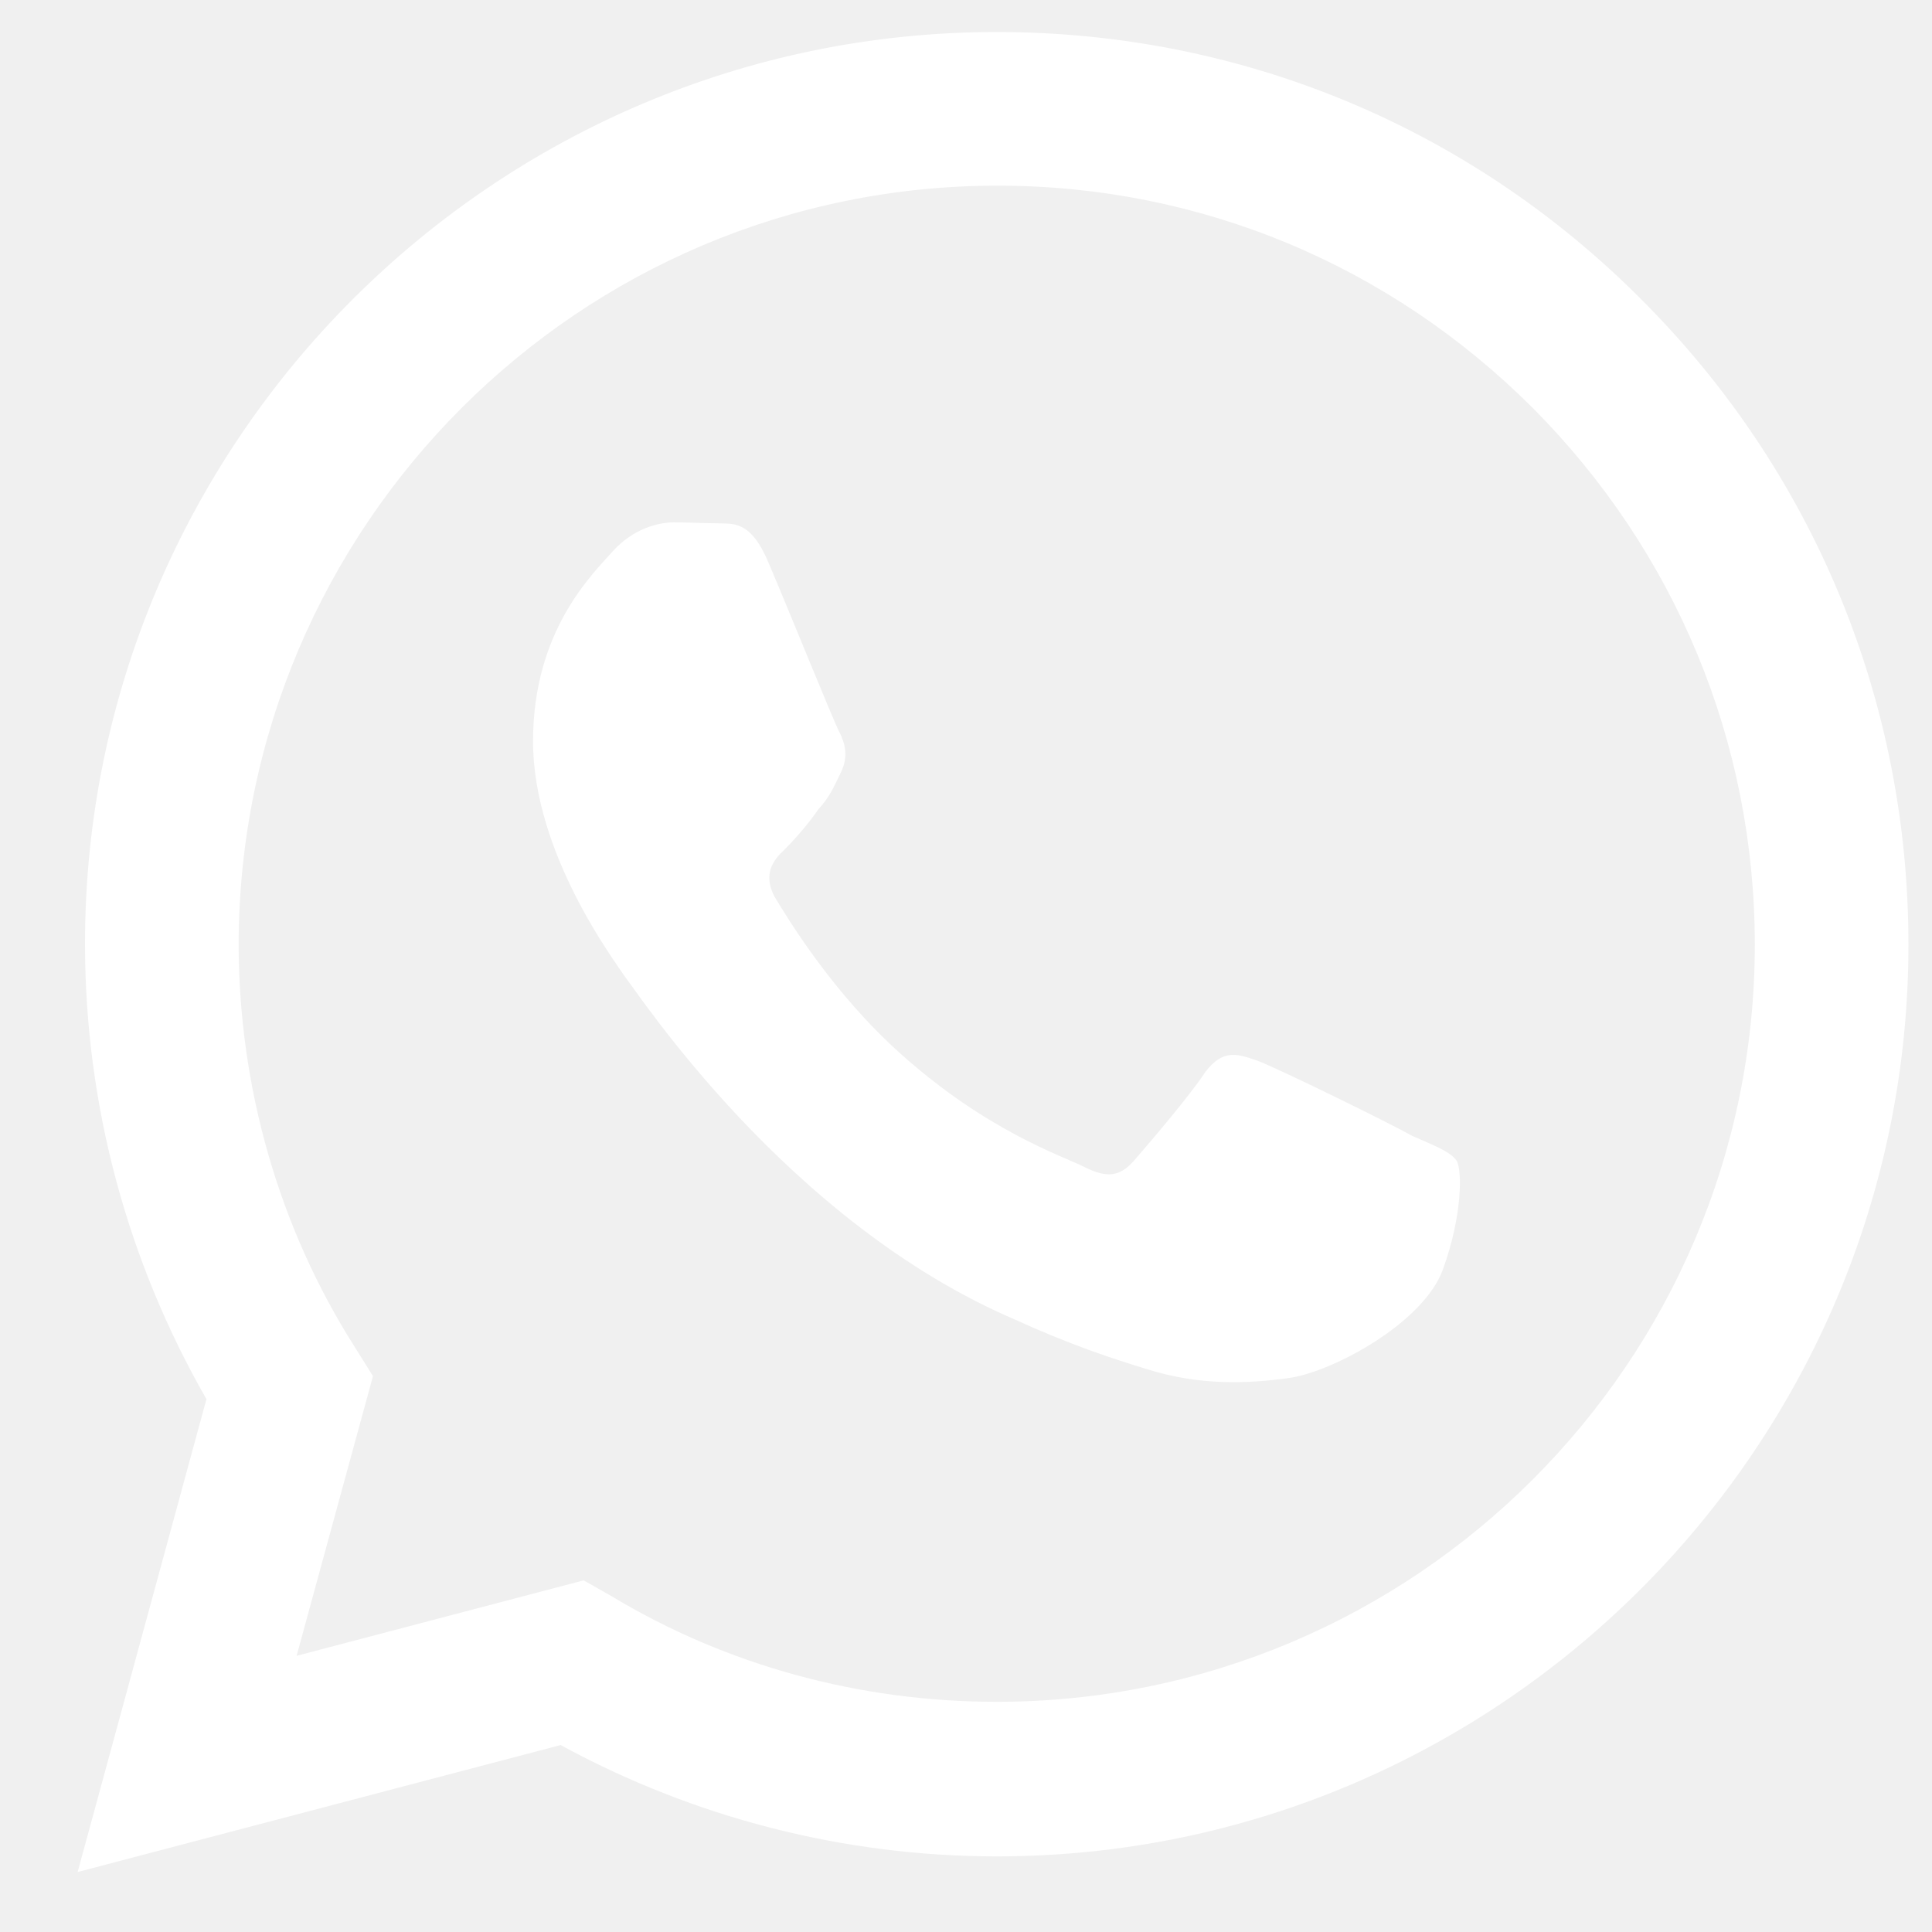
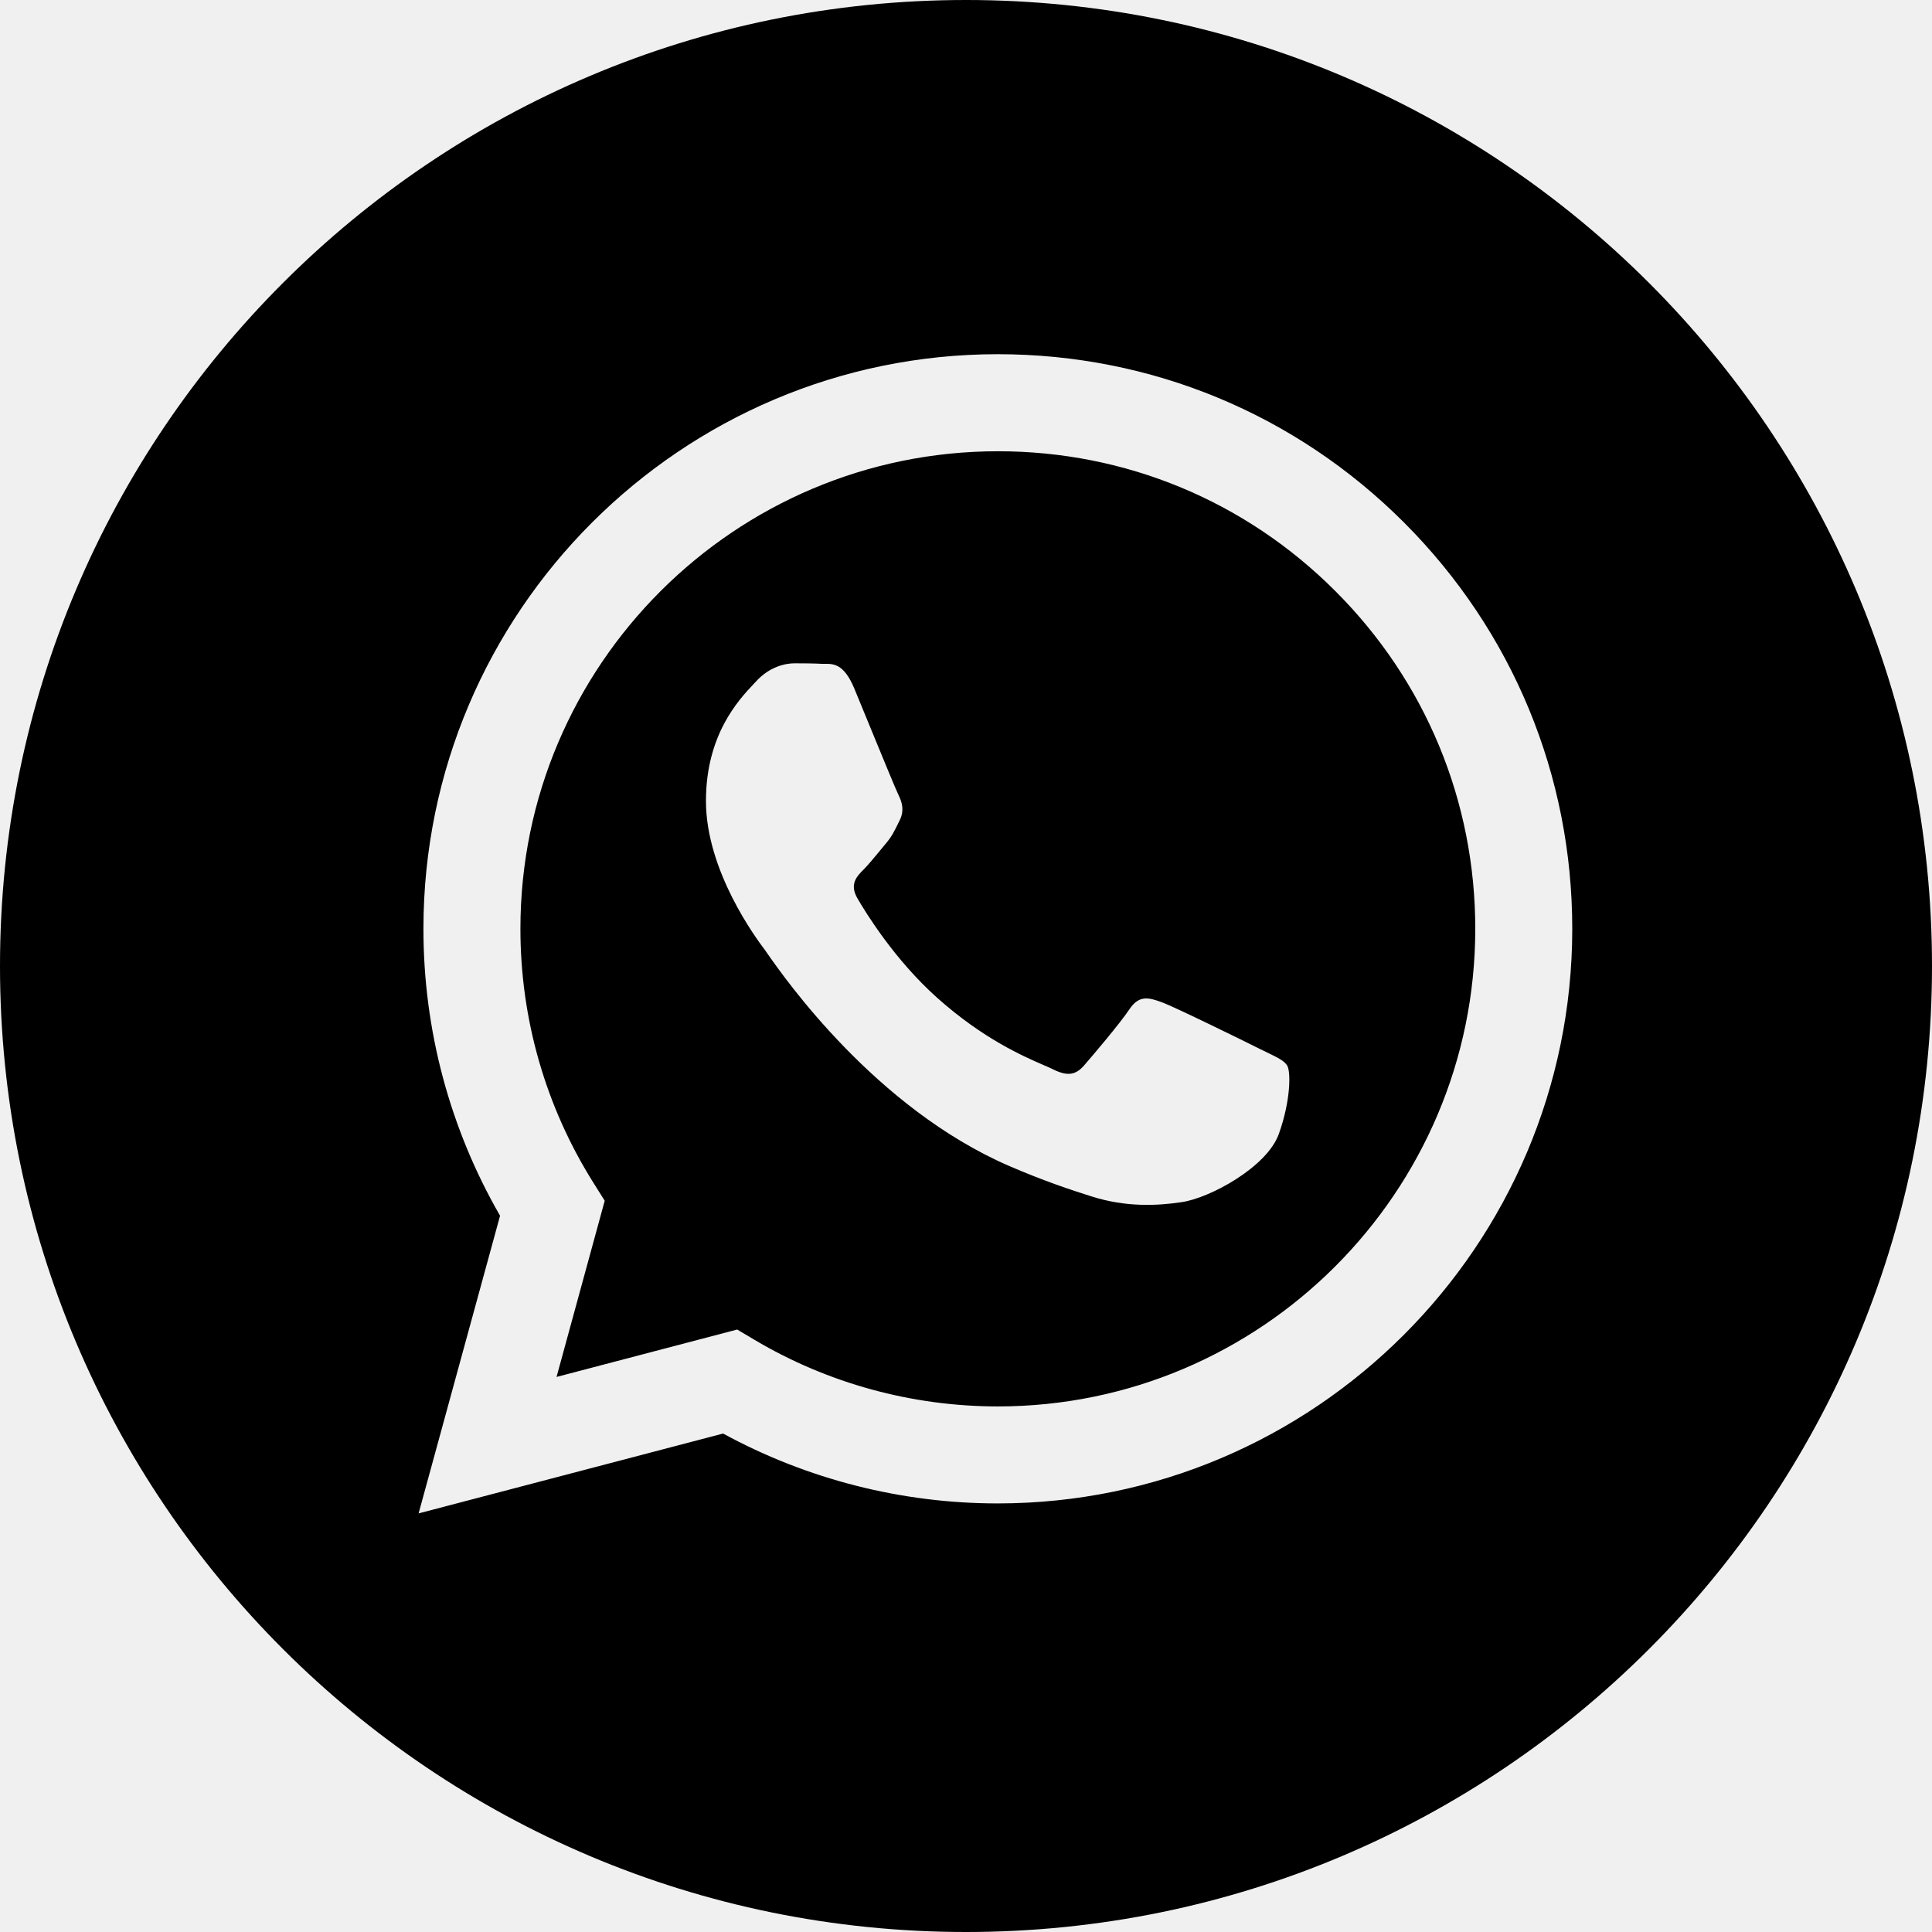
- <svg xmlns="http://www.w3.org/2000/svg" width="21" height="21" viewBox="0 0 21 21" fill="none">
-   <path d="M10.834 0.348C5.374 0.348 0.924 4.798 0.924 10.258C0.924 12.008 1.384 13.708 2.244 15.208L0.844 20.348L6.094 18.968C7.544 19.758 9.174 20.178 10.834 20.178C16.294 20.178 20.744 15.728 20.744 10.268C20.744 7.618 19.714 5.128 17.844 3.258C15.974 1.378 13.484 0.348 10.834 0.348ZM10.844 2.018C13.044 2.018 15.104 2.878 16.664 4.438C18.214 5.998 19.074 8.068 19.074 10.268C19.074 14.808 15.374 18.498 10.834 18.498C9.354 18.498 7.904 18.108 6.644 17.348L6.344 17.178L3.224 17.998L4.054 14.958L3.854 14.638C3.034 13.348 2.594 11.818 2.594 10.258C2.604 5.718 6.294 2.018 10.844 2.018ZM7.324 5.678C7.164 5.678 6.894 5.738 6.664 5.988C6.444 6.238 5.794 6.848 5.794 8.058C5.794 9.278 6.684 10.448 6.794 10.618C6.934 10.788 8.554 13.288 11.044 14.348C11.634 14.618 12.094 14.768 12.454 14.878C13.044 15.068 13.584 15.038 14.014 14.978C14.494 14.908 15.474 14.378 15.684 13.798C15.894 13.218 15.894 12.728 15.834 12.618C15.764 12.518 15.604 12.458 15.354 12.348C15.104 12.208 13.884 11.608 13.664 11.528C13.434 11.448 13.294 11.408 13.104 11.648C12.944 11.898 12.464 12.458 12.324 12.618C12.174 12.788 12.034 12.808 11.794 12.688C11.534 12.558 10.734 12.298 9.794 11.458C9.054 10.798 8.564 9.988 8.414 9.738C8.294 9.498 8.404 9.348 8.524 9.238C8.634 9.128 8.794 8.948 8.894 8.798C9.024 8.658 9.064 8.548 9.144 8.388C9.224 8.218 9.184 8.078 9.124 7.958C9.064 7.848 8.564 6.608 8.354 6.118C8.154 5.638 7.954 5.698 7.794 5.688C7.654 5.688 7.494 5.678 7.324 5.678Z" fill="white" />
+ <svg xmlns="http://www.w3.org/2000/svg" width="30" height="30" viewBox="0 0 30 30" fill="none">
+   <path fill-rule="evenodd" clip-rule="evenodd" d="M0 15C0 23.284 6.716 30 15 30C23.284 30 30 23.284 30 15C30 6.716 23.284 0 15 0C6.716 0 0 6.716 0 15ZM24.414 14.426C24.412 19.343 20.412 23.343 15.494 23.345H15.491C13.998 23.345 12.531 22.97 11.228 22.26L6.5 23.5L7.765 18.878C6.985 17.525 6.574 15.991 6.575 14.419C6.577 9.501 10.578 5.5 15.494 5.5C17.88 5.501 20.12 6.43 21.804 8.116C23.488 9.802 24.415 12.043 24.414 14.426Z" fill="black" />
+   <path fill-rule="evenodd" clip-rule="evenodd" d="M8.642 21.381L11.447 20.645L11.718 20.806C12.856 21.481 14.161 21.838 15.491 21.839H15.494C19.581 21.839 22.906 18.513 22.908 14.425C22.909 12.445 22.138 10.582 20.738 9.181C19.339 7.779 17.477 7.007 15.497 7.007C11.408 7.007 8.082 10.332 8.081 14.419C8.08 15.82 8.472 17.184 9.214 18.365L9.39 18.645L8.642 21.381ZM19.683 16.346C19.838 16.422 19.943 16.472 19.988 16.547C20.044 16.64 20.044 17.086 19.858 17.607C19.672 18.127 18.782 18.603 18.354 18.666C17.97 18.724 17.484 18.748 16.95 18.578C16.626 18.476 16.211 18.338 15.679 18.109C13.59 17.207 12.178 15.182 11.911 14.799C11.893 14.772 11.88 14.753 11.872 14.743L11.87 14.741C11.752 14.584 10.962 13.529 10.962 12.438C10.962 11.412 11.466 10.873 11.698 10.626C11.714 10.609 11.729 10.593 11.742 10.579C11.946 10.356 12.188 10.3 12.336 10.3C12.485 10.3 12.634 10.301 12.764 10.308C12.78 10.309 12.796 10.309 12.813 10.308C12.943 10.308 13.105 10.307 13.265 10.69C13.326 10.838 13.416 11.057 13.511 11.288C13.703 11.755 13.915 12.271 13.952 12.345C14.008 12.457 14.045 12.587 13.971 12.736C13.96 12.758 13.949 12.779 13.94 12.799C13.884 12.913 13.843 12.997 13.748 13.107C13.711 13.151 13.672 13.198 13.634 13.245C13.557 13.338 13.48 13.431 13.414 13.498C13.302 13.609 13.186 13.73 13.316 13.953C13.446 14.176 13.893 14.906 14.556 15.497C15.268 16.132 15.887 16.4 16.201 16.537C16.262 16.563 16.312 16.585 16.348 16.603C16.571 16.714 16.701 16.696 16.831 16.547C16.961 16.398 17.388 15.896 17.537 15.673C17.685 15.45 17.834 15.487 18.038 15.562C18.242 15.636 19.338 16.175 19.561 16.287C19.604 16.308 19.645 16.328 19.683 16.346Z" fill="black" />
</svg>
